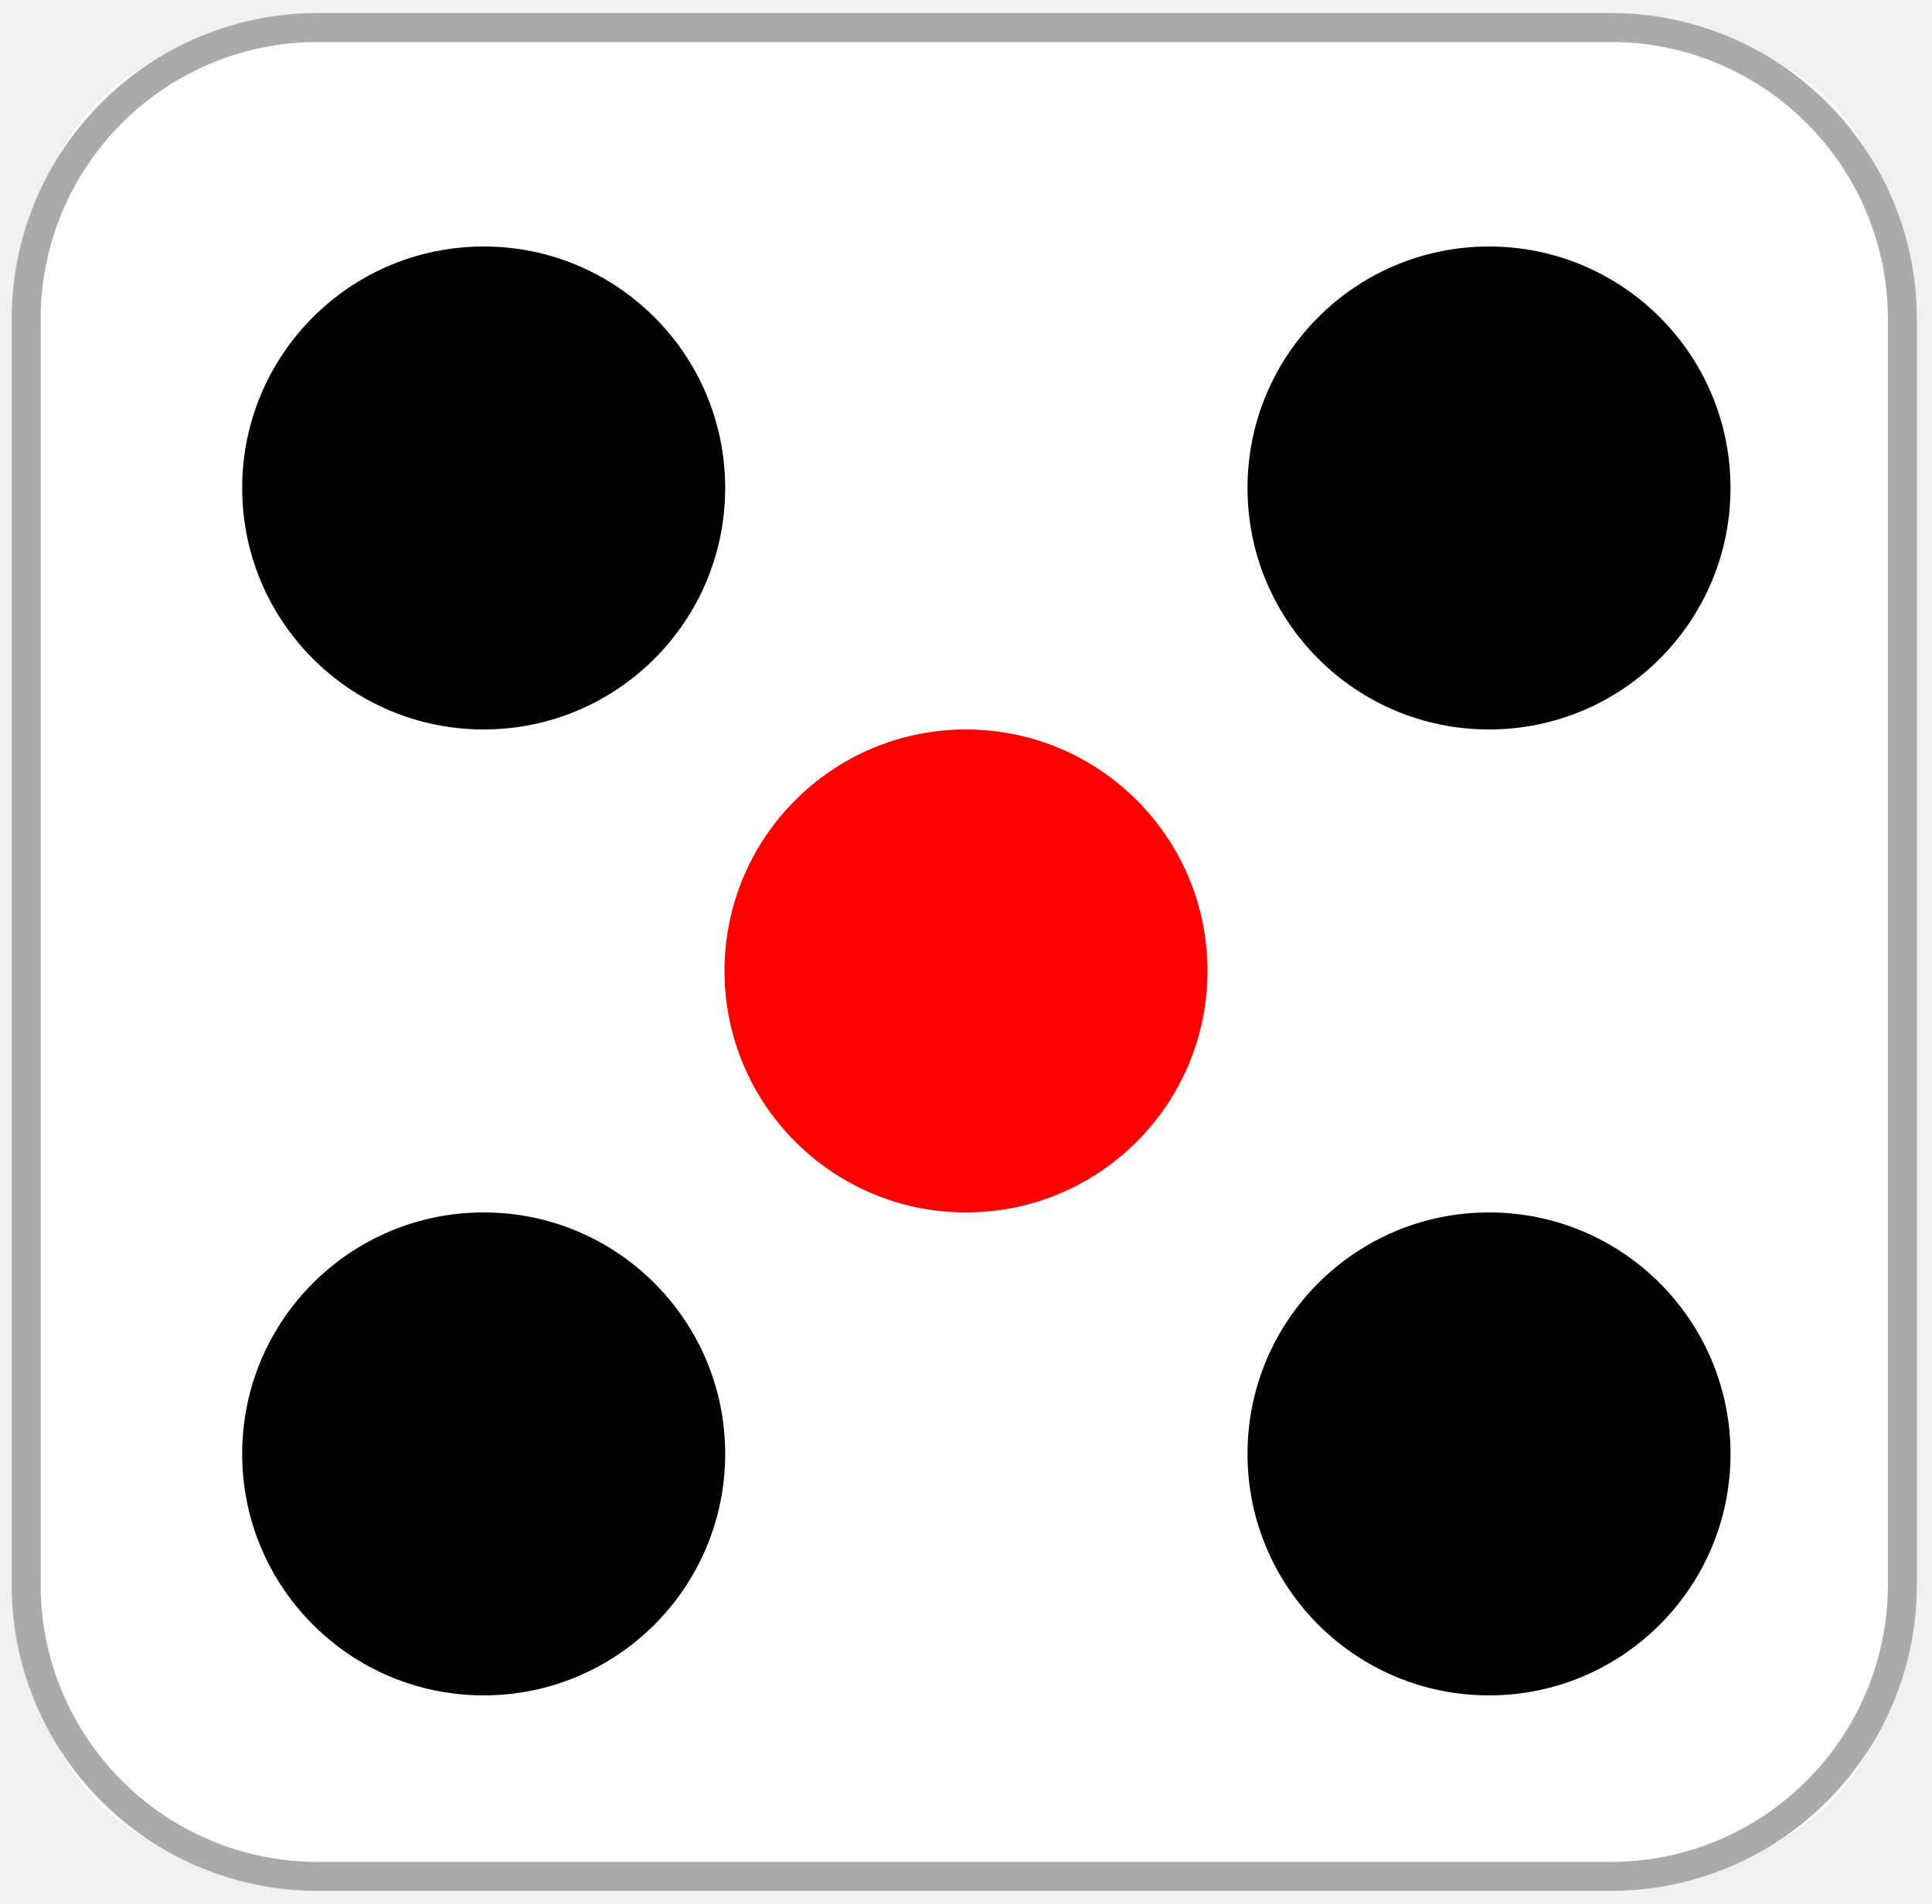
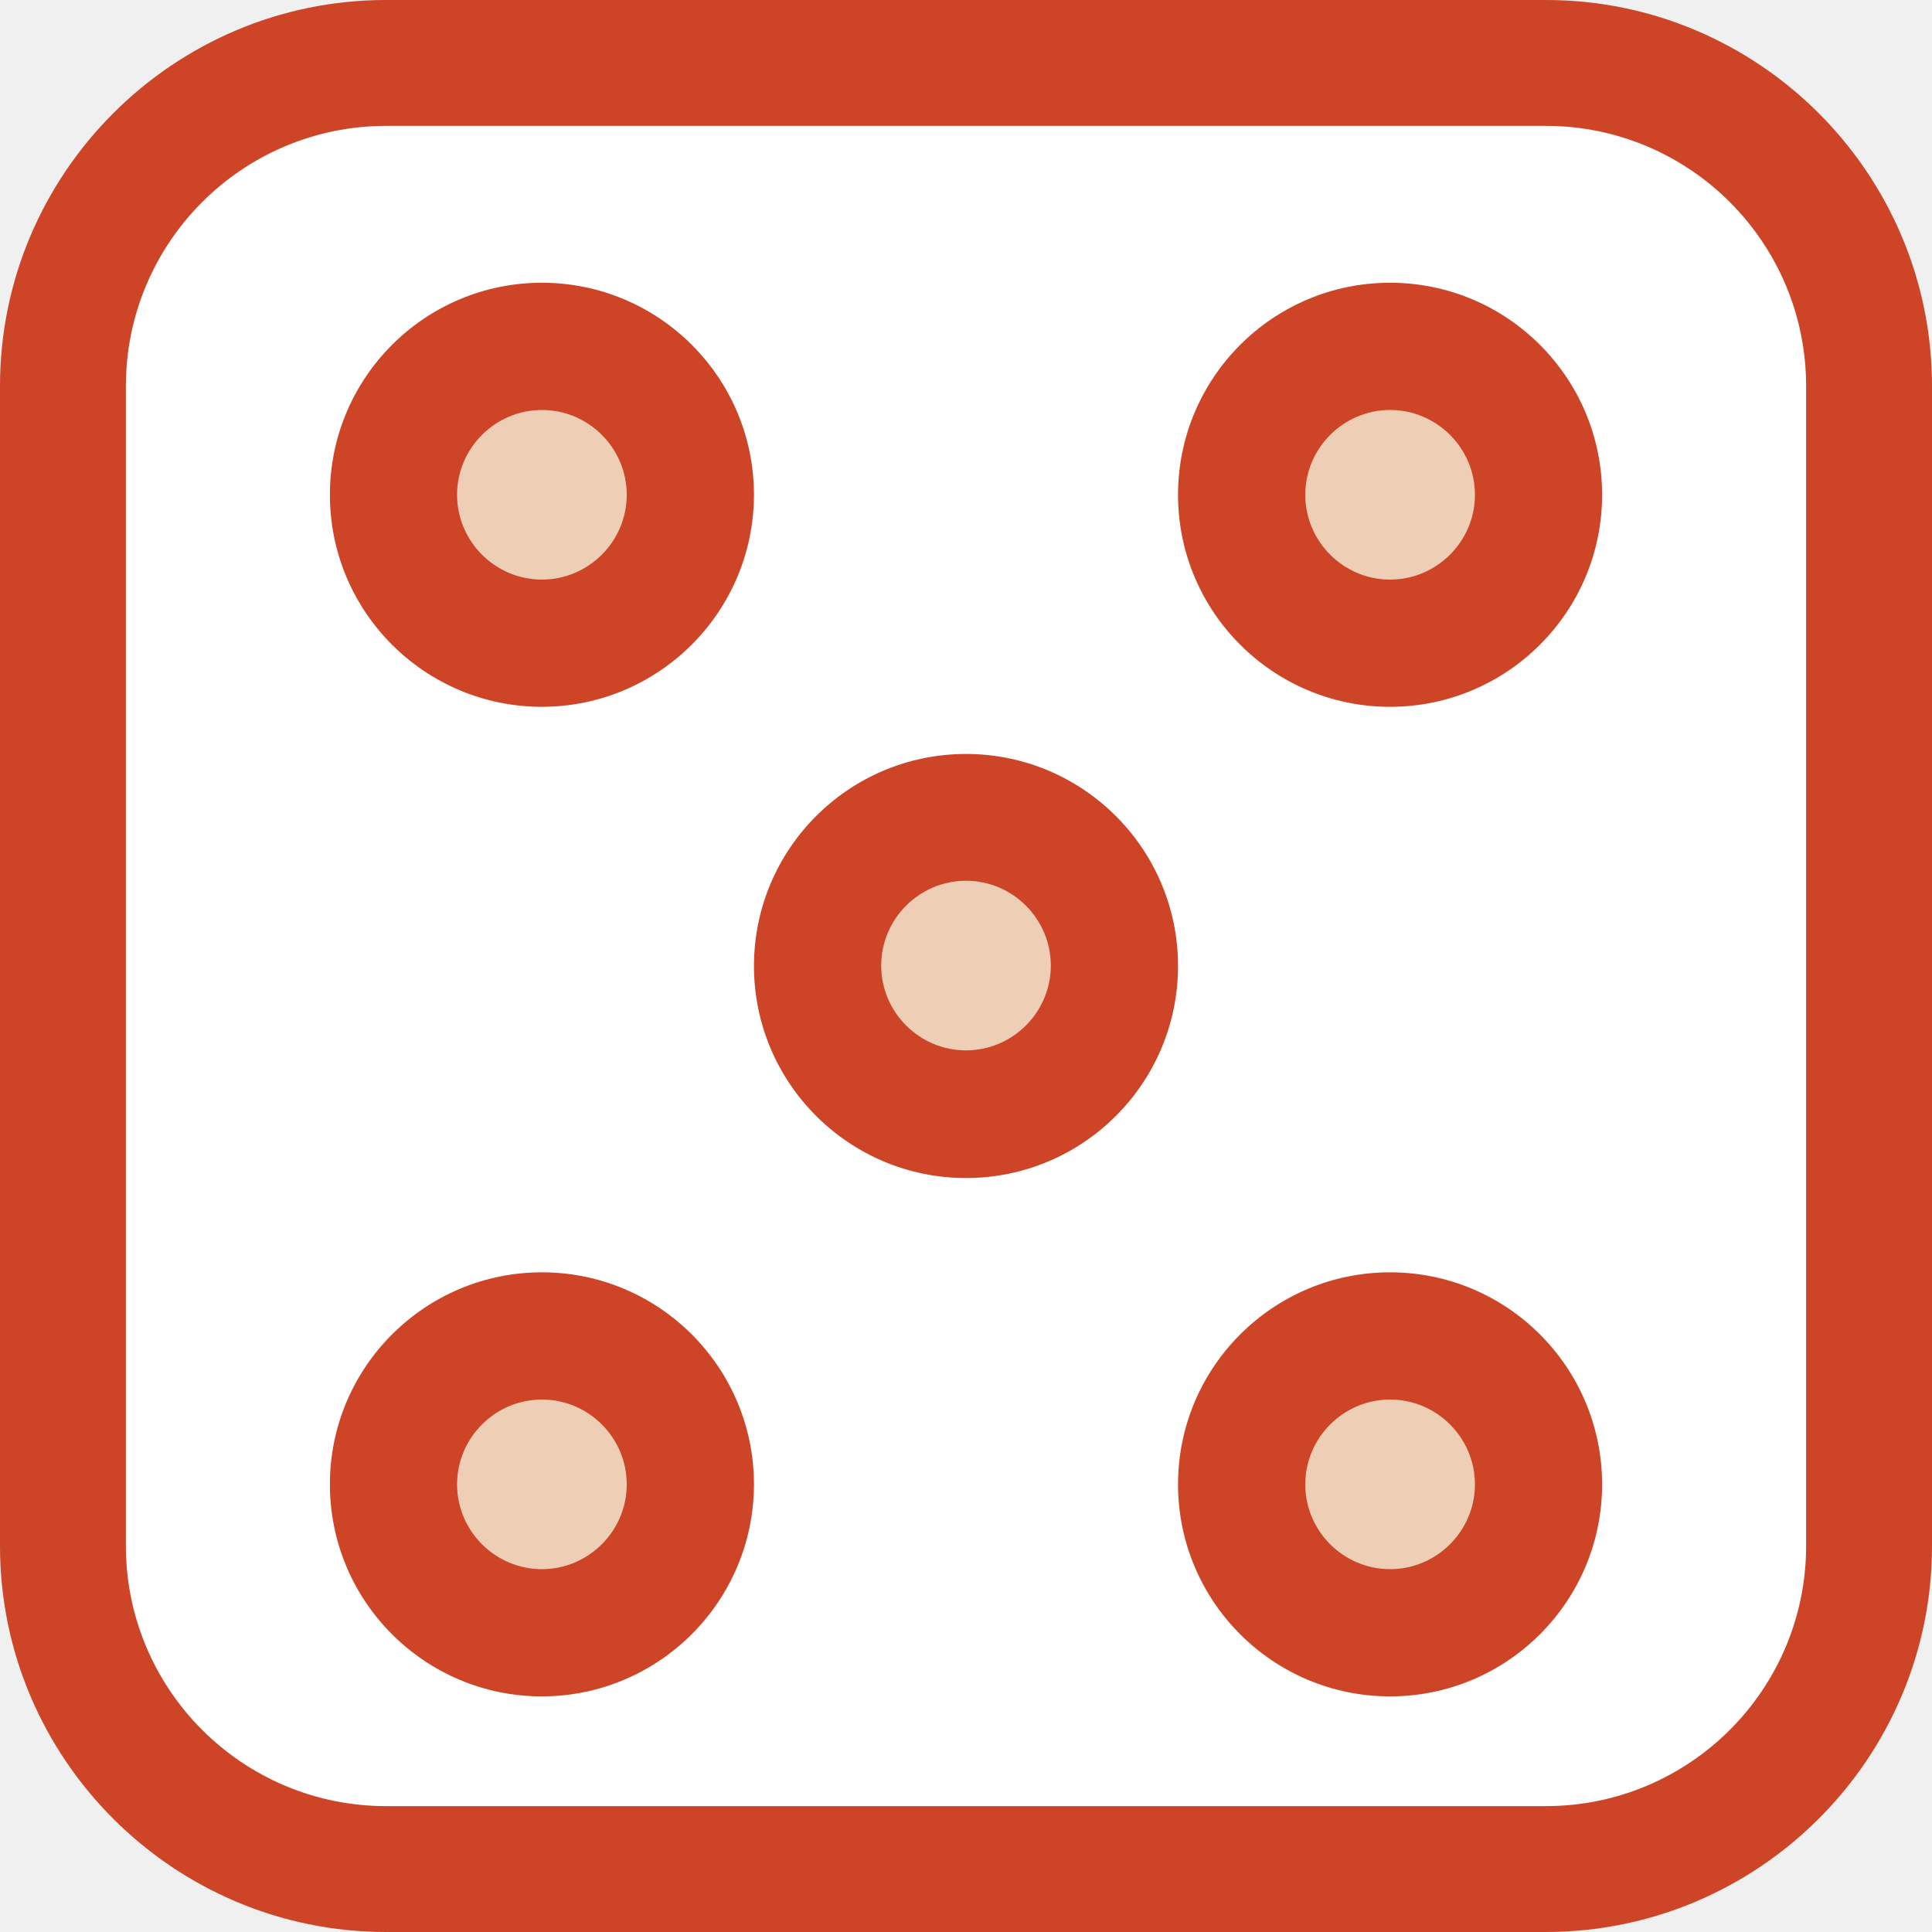
- <svg xmlns="http://www.w3.org/2000/svg" viewBox="0 0 1039 1024" width="202.93" height="200">
-   <path d="M170.814 14.806H866.33q156.735 0 156.735 156.735V852.46q0 156.735-156.735 156.735H170.814q-156.735 0-156.735-156.735V171.54q0-156.735 156.735-156.735z" fill="#FFF" />
-   <path d="M866.33 1016.987H170.814A164.684 164.684 0 0 1 6.286 852.459V171.437A164.684 164.684 0 0 1 170.814 7.013H866.33a164.684 164.684 0 0 1 164.527 164.424V852.46a164.684 164.684 0 0 1-164.527 164.528zM170.814 22.599A149.098 149.098 0 0 0 21.87 171.437V852.46a149.098 149.098 0 0 0 148.944 148.94H866.33a149.098 149.098 0 0 0 148.942-148.942V171.437A149.098 149.098 0 0 0 866.33 22.6z" fill="#AAA" />
-   <path d="M130.24 262.455a129.877 129.877 0 1 0 259.754 0 129.877 129.877 0 1 0-259.754 0zm540.651 0a129.877 129.877 0 1 0 259.754 0 129.877 129.877 0 1 0-259.754 0z" />
-   <path d="M389.63 522.208a129.877 129.877 0 1 0 259.754 0 129.877 129.877 0 1 0-259.754 0z" fill="red" />
-   <path d="M130.24 781.962a129.877 129.877 0 1 0 259.754 0 129.877 129.877 0 1 0-259.754 0zm540.651 0a129.877 129.877 0 1 0 259.754 0 129.877 129.877 0 1 0-259.754 0z" />
+ <svg xmlns="http://www.w3.org/2000/svg" viewBox="0 0 1024 1024" width="128" height="128">
+   <path d="M824.525 999.014h-625.28a174.336 174.336 0 0 1-174.26-174.259v-625.51a174.336 174.336 0 0 1 174.26-174.26h625.51a174.336 174.336 0 0 1 174.26 174.26v625.51a174.387 174.387 0 0 1-174.49 174.26z" fill="#FFF" />
+   <path d="M819.149 1024H204.62C91.853 1024 0 932.147 0 819.38V204.62C0 91.854 91.853 0 204.62 0h614.76C932.146 0 1024 91.853 1024 204.62v614.76c0 112.767-91.853 204.62-204.851 204.62zM204.62 66.714A138.01 138.01 0 0 0 66.714 204.62v614.758A138.01 138.01 0 0 0 204.62 957.286h614.758A138.01 138.01 0 0 0 957.286 819.38V204.621A138.01 138.01 0 0 0 819.38 66.714H204.621z" fill="#CD4427" />
+   <path d="M424.576 524.493a74.931 74.931 0 1 0 149.862 0 74.931 74.931 0 0 0-149.862 0z" fill="#EFCEB6" />
+   <path d="M512 624.384A112.435 112.435 0 0 1 399.616 512 112.435 112.435 0 0 1 512 399.616 112.435 112.435 0 0 1 624.384 512 112.435 112.435 0 0 1 512 624.384zm0-157.568c-24.73 0-44.954 20.224-44.954 44.954S487.27 556.723 512 556.723s44.954-20.224 44.954-44.953S536.73 466.816 512 466.816z" fill="#CD4427" />
+   <path d="M199.808 249.754a74.931 74.931 0 1 0 149.862 0 74.931 74.931 0 0 0-149.862 0z" fill="#EFCEB6" />
+   <path d="M287.232 374.63a112.435 112.435 0 0 1-112.384-112.384 112.435 112.435 0 0 1 112.384-112.384 112.435 112.435 0 0 1 112.384 112.384A112.563 112.563 0 0 1 287.232 374.63zm0-157.337c-24.73 0-44.98 20.224-44.98 44.953s20.225 44.954 44.98 44.954c24.704 0 44.954-20.224 44.954-44.954s-20.224-44.953-44.954-44.953z" fill="#CD4427" />
+   <path d="M674.33 249.754a74.931 74.931 0 1 0 149.862 0 74.931 74.931 0 0 0-149.862 0z" fill="#EFCEB6" />
+   <path d="M736.768 374.63a112.435 112.435 0 0 1-112.384-112.384 112.435 112.435 0 0 1 112.384-112.384 112.435 112.435 0 0 1 112.384 112.384A112.435 112.435 0 0 1 736.768 374.63zm0-157.337c-24.704 0-44.954 20.224-44.954 44.953s20.224 44.954 44.954 44.954 44.98-20.224 44.98-44.954-20.225-44.953-44.98-44.953z" fill="#CD4427" />
+   <path d="M199.808 774.246a74.931 74.931 0 1 0 149.862 0 74.931 74.931 0 0 0-149.862 0z" fill="#EFCEB6" />
+   <path d="M287.232 899.123A112.435 112.435 0 0 1 174.848 786.74a112.435 112.435 0 0 1 112.384-112.384A112.435 112.435 0 0 1 399.616 786.74a112.563 112.563 0 0 1-112.384 112.384zm0-157.337c-24.73 0-44.98 20.224-44.98 44.953s20.225 44.954 44.98 44.954c24.704 0 44.954-20.224 44.954-44.954s-20.224-44.953-44.954-44.953z" fill="#CD4427" />
+   <path d="M674.33 774.246a74.931 74.931 0 1 0 149.862 0 74.931 74.931 0 0 0-149.862 0z" fill="#EFCEB6" />
+   <path d="M736.768 899.123A112.435 112.435 0 0 1 624.384 786.74a112.435 112.435 0 0 1 112.384-112.384A112.435 112.435 0 0 1 849.152 786.74a112.435 112.435 0 0 1-112.384 112.384zm0-157.337c-24.704 0-44.954 20.224-44.954 44.953s20.224 44.954 44.954 44.954 44.98-20.224 44.98-44.954-20.225-44.953-44.98-44.953z" fill="#CD4427" />
</svg>
